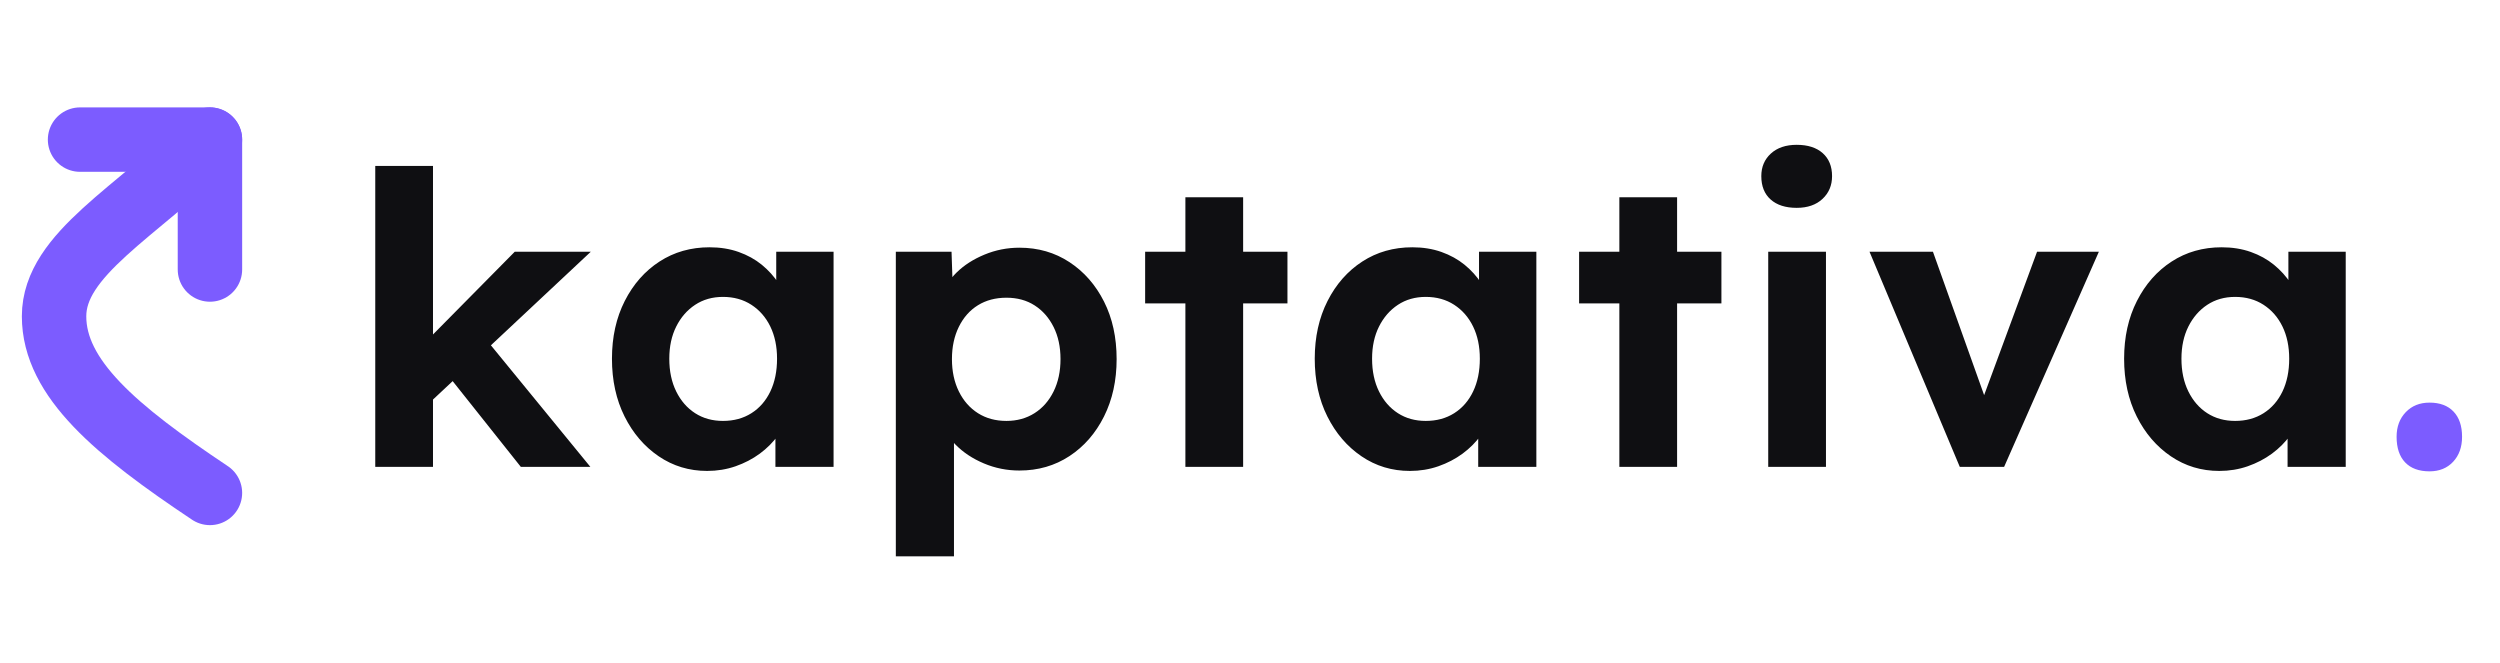
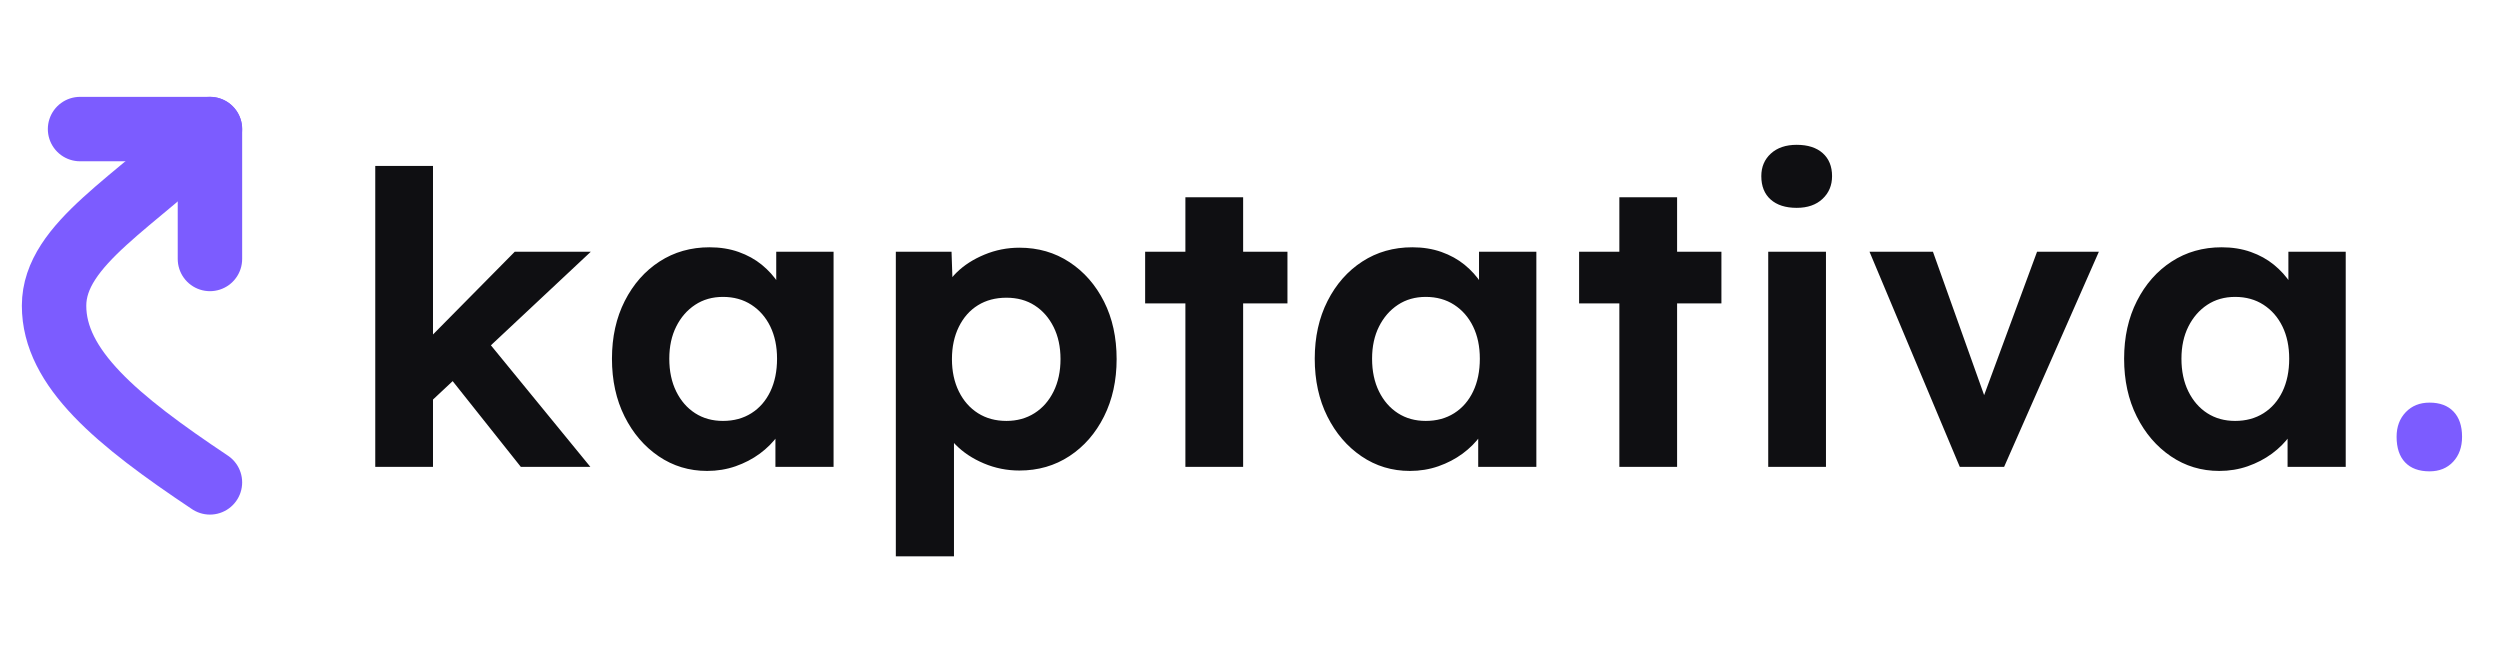
<svg xmlns="http://www.w3.org/2000/svg" viewBox="3 8 166 44" width="332" height="88" role="img" aria-label="Kaptativa">
-   <g transform="translate(-1 8.3) scale(0.69)" stroke="#7C5CFF" stroke-width="6.2" stroke-linecap="round" stroke-linejoin="round" fill="none">
+   <g transform="translate(-1 7.6) scale(0.69)" stroke="#7C5CFF" stroke-width="6.2" stroke-linecap="round" stroke-linejoin="round" fill="none">
    <path d="M 26 47 C 17 41 11 36 11 30 C 11 24 19 20 26 13" />
    <path d="M 13.5 13 L 26 13 L 26 25.5" />
  </g>
  <path fill="#0F0F12" d="M31.562 34.707 30.428 31.548 37.178 24.717H42.227ZM27.917 39.0V19.02H31.751V39.0ZM37.583 39.0 32.453 32.547 35.153 30.387 42.2 39.0Z M49.952 39.27Q48.17 39.27 46.739 38.298Q45.308 37.326 44.471 35.652Q43.634 33.978 43.634 31.818Q43.634 29.658 44.484 27.984Q45.335 26.31 46.793 25.365Q48.251 24.42 50.114 24.42Q51.167 24.42 52.044 24.73Q52.922 25.041 53.584 25.581Q54.245 26.121 54.704 26.823Q55.163 27.525 55.352 28.335L54.542 28.2V24.717H58.349V39.0H54.488V35.571L55.352 35.49Q55.136 36.246 54.65 36.921Q54.164 37.596 53.449 38.123Q52.733 38.649 51.842 38.96Q50.951 39.27 49.952 39.27ZM51.005 35.949Q52.085 35.949 52.895 35.436Q53.705 34.923 54.151 33.992Q54.596 33.06 54.596 31.818Q54.596 30.603 54.151 29.685Q53.705 28.767 52.895 28.24Q52.085 27.714 51.005 27.714Q49.952 27.714 49.156 28.24Q48.359 28.767 47.9 29.685Q47.441 30.603 47.441 31.818Q47.441 33.06 47.9 33.992Q48.359 34.923 49.156 35.436Q49.952 35.949 51.005 35.949Z M62.483 44.94V24.717H66.182L66.29 27.93L65.588 27.687Q65.777 26.823 66.519 26.094Q67.262 25.365 68.369 24.906Q69.476 24.447 70.691 24.447Q72.554 24.447 74.012 25.406Q75.47 26.364 76.307 28.025Q77.144 29.685 77.144 31.845Q77.144 33.978 76.307 35.652Q75.47 37.326 74.012 38.285Q72.554 39.243 70.691 39.243Q69.449 39.243 68.328 38.77Q67.208 38.298 66.439 37.515Q65.669 36.732 65.453 35.841L66.344 35.463V44.94ZM69.827 35.949Q70.88 35.949 71.69 35.436Q72.5 34.923 72.959 33.992Q73.418 33.06 73.418 31.845Q73.418 30.63 72.959 29.712Q72.5 28.794 71.703 28.281Q70.907 27.768 69.827 27.768Q68.747 27.768 67.937 28.267Q67.127 28.767 66.668 29.699Q66.209 30.63 66.209 31.845Q66.209 33.06 66.668 33.992Q67.127 34.923 67.937 35.436Q68.747 35.949 69.827 35.949Z M81.71 39.0V21.099H85.544V39.0ZM79.037 28.146V24.717H88.487V28.146Z M96.617 39.27Q94.835 39.27 93.404 38.298Q91.973 37.326 91.136 35.652Q90.299 33.978 90.299 31.818Q90.299 29.658 91.149 27.984Q92.0 26.31 93.458 25.365Q94.916 24.42 96.779 24.42Q97.832 24.42 98.709 24.73Q99.587 25.041 100.249 25.581Q100.91 26.121 101.369 26.823Q101.828 27.525 102.017 28.335L101.207 28.2V24.717H105.014V39.0H101.153V35.571L102.017 35.49Q101.801 36.246 101.315 36.921Q100.829 37.596 100.113 38.123Q99.398 38.649 98.507 38.96Q97.616 39.27 96.617 39.27ZM97.67 35.949Q98.75 35.949 99.56 35.436Q100.37 34.923 100.816 33.992Q101.261 33.06 101.261 31.818Q101.261 30.603 100.816 29.685Q100.37 28.767 99.56 28.24Q98.75 27.714 97.67 27.714Q96.617 27.714 95.821 28.24Q95.024 28.767 94.565 29.685Q94.106 30.603 94.106 31.818Q94.106 33.06 94.565 33.992Q95.024 34.923 95.821 35.436Q96.617 35.949 97.67 35.949Z M110.525 39.0V21.099H114.359V39.0ZM107.852 28.146V24.717H117.302V28.146Z M120.41 39.0V24.717H124.244V39.0ZM122.3 21.801Q121.193 21.801 120.572 21.248Q119.951 20.694 119.951 19.695Q119.951 18.777 120.585 18.197Q121.22 17.616 122.3 17.616Q123.407 17.616 124.028 18.169Q124.649 18.723 124.649 19.695Q124.649 20.613 124.014 21.207Q123.38 21.801 122.3 21.801Z M133.13 39.0 127.136 24.717H131.348L135.155 35.382L134.264 35.544L138.26 24.717H142.364L136.073 39.0Z M150.359 39.27Q148.577 39.27 147.146 38.298Q145.715 37.326 144.878 35.652Q144.041 33.978 144.041 31.818Q144.041 29.658 144.892 27.984Q145.742 26.31 147.2 25.365Q148.658 24.42 150.521 24.42Q151.574 24.42 152.452 24.73Q153.329 25.041 153.99 25.581Q154.652 26.121 155.111 26.823Q155.57 27.525 155.759 28.335L154.949 28.2V24.717H158.756V39.0H154.895V35.571L155.759 35.49Q155.543 36.246 155.057 36.921Q154.571 37.596 153.856 38.123Q153.14 38.649 152.249 38.96Q151.358 39.27 150.359 39.27ZM151.412 35.949Q152.492 35.949 153.302 35.436Q154.112 34.923 154.558 33.992Q155.003 33.06 155.003 31.818Q155.003 30.603 154.558 29.685Q154.112 28.767 153.302 28.24Q152.492 27.714 151.412 27.714Q150.359 27.714 149.562 28.24Q148.766 28.767 148.307 29.685Q147.848 30.603 147.848 31.818Q147.848 33.06 148.307 33.992Q148.766 34.923 149.562 35.436Q150.359 35.949 151.412 35.949Z" />
  <path fill="#7C5CFF" d="M164.321 39.297Q163.268 39.297 162.701 38.703Q162.134 38.109 162.134 37.002Q162.134 36.003 162.742 35.368Q163.349 34.734 164.321 34.734Q165.347 34.734 165.914 35.328Q166.481 35.922 166.481 37.002Q166.481 38.028 165.887 38.662Q165.293 39.297 164.321 39.297Z" />
</svg>
